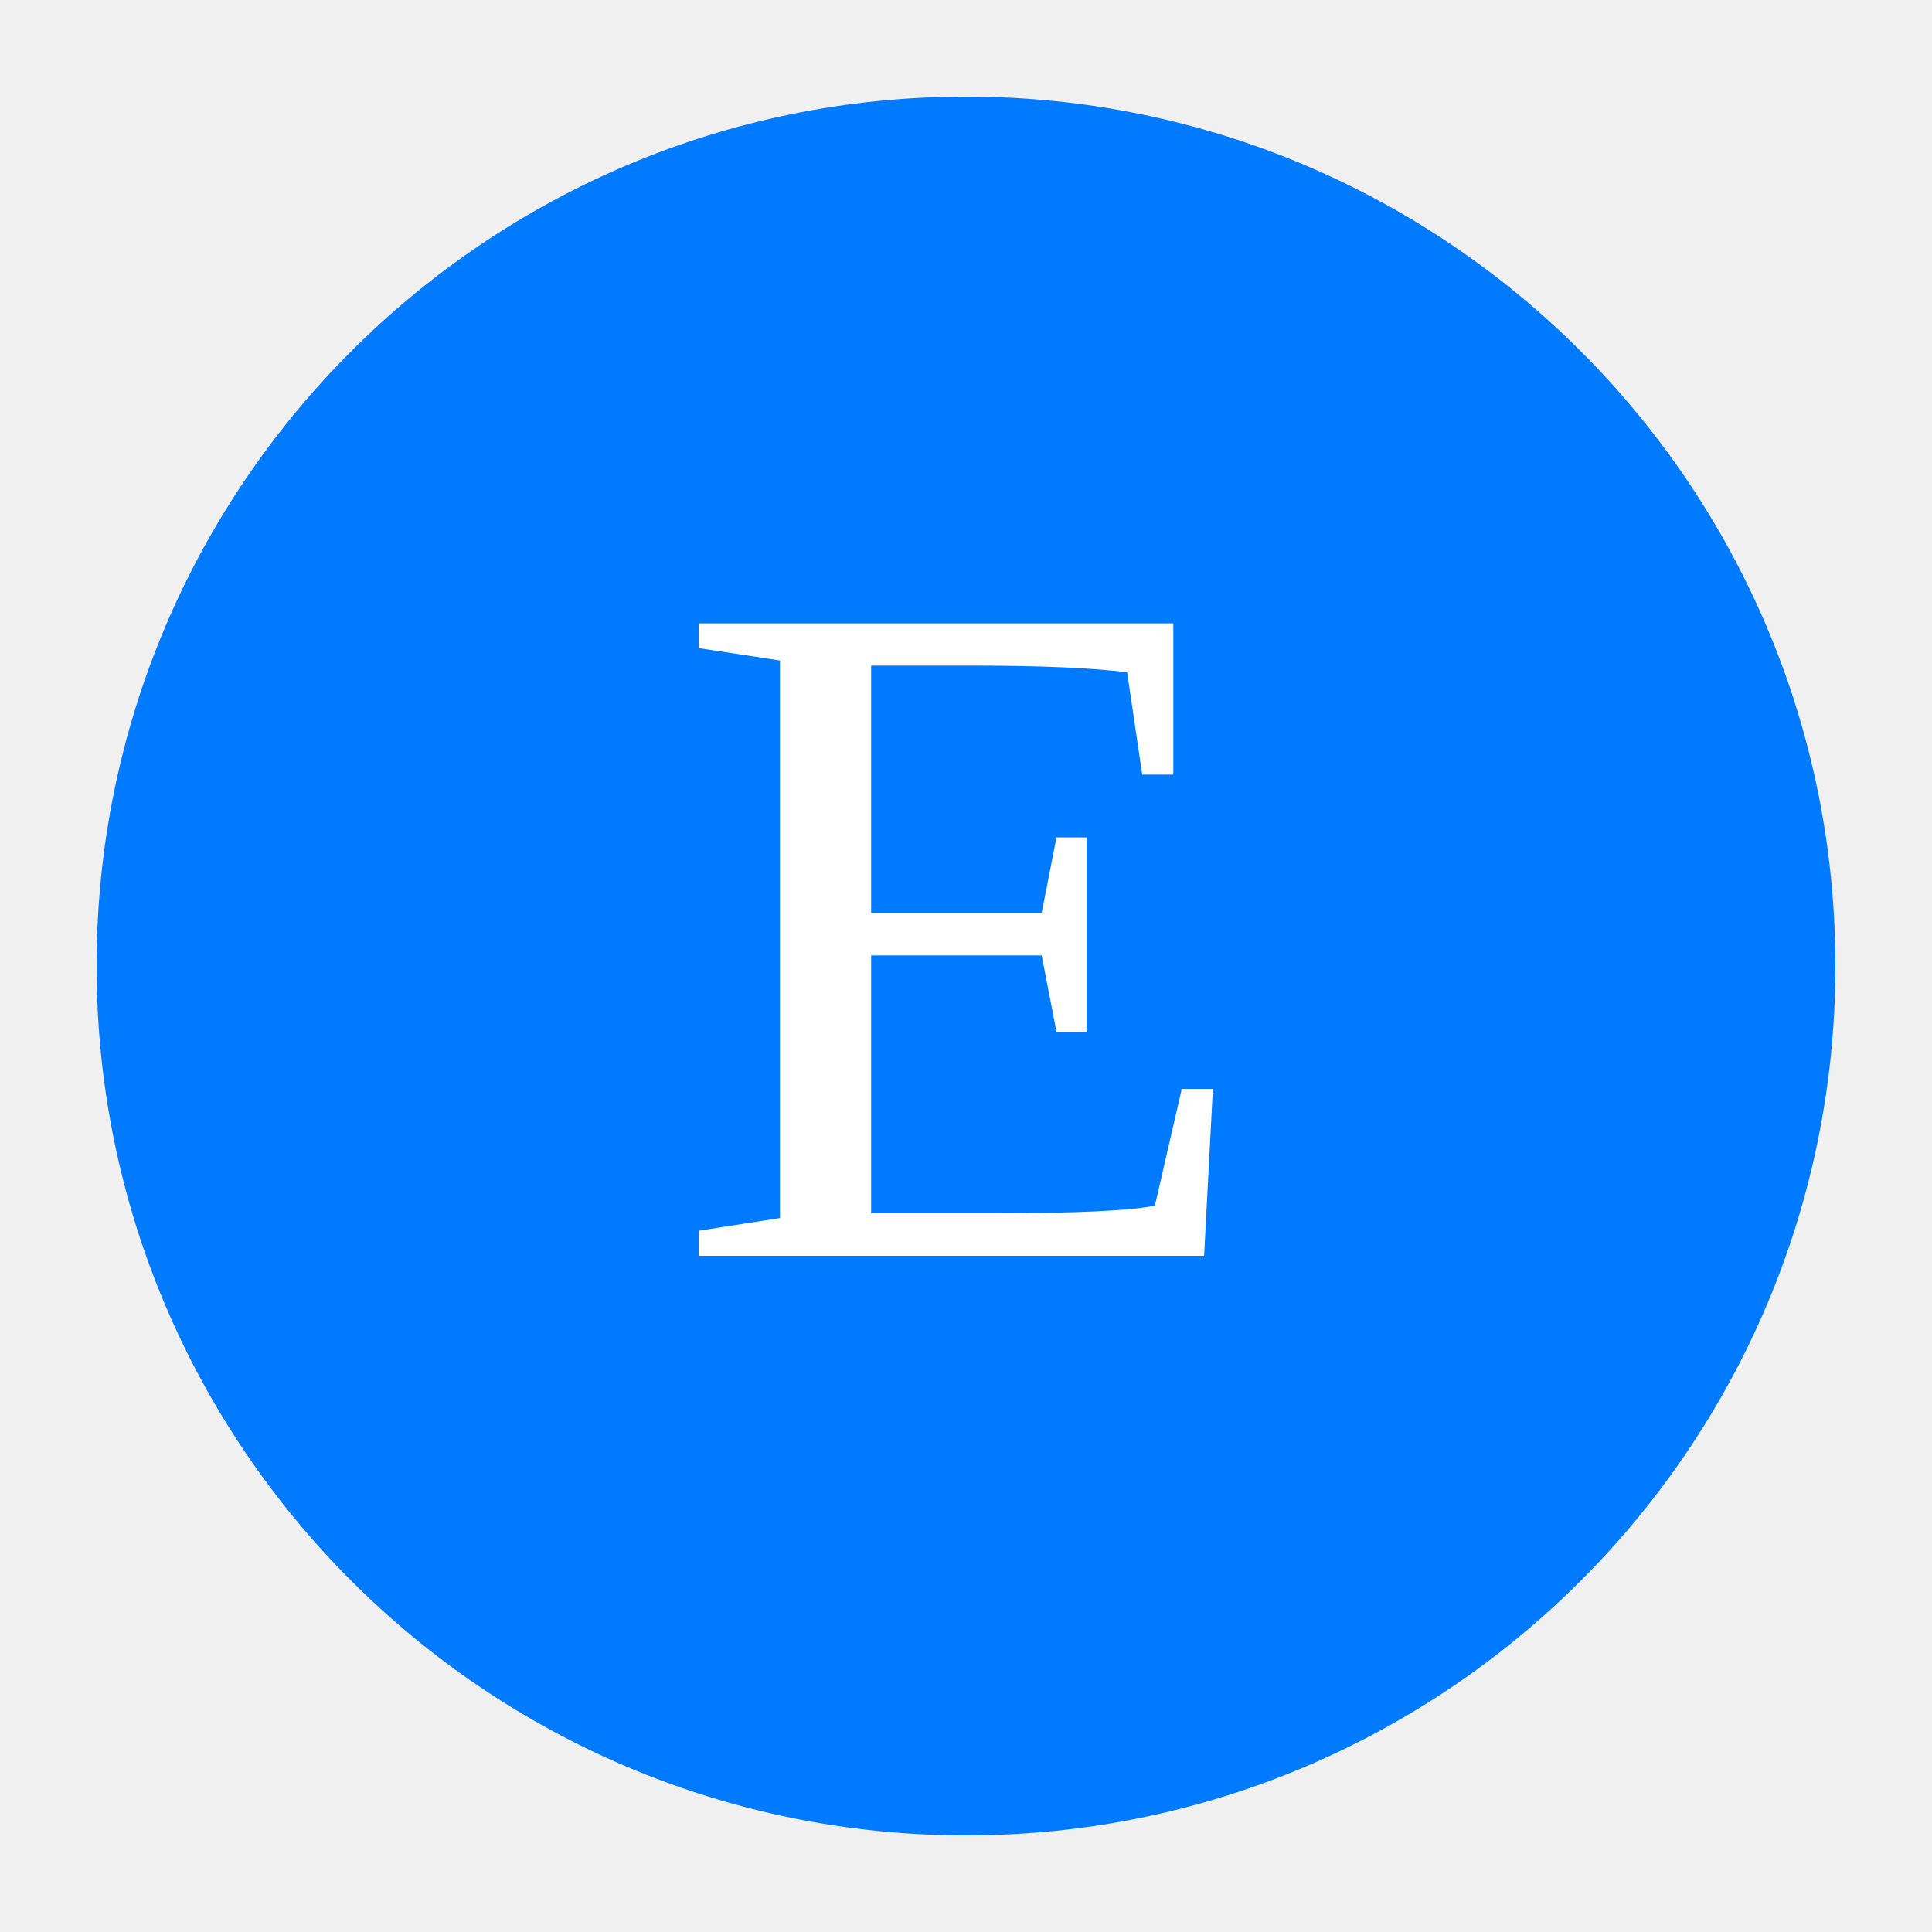
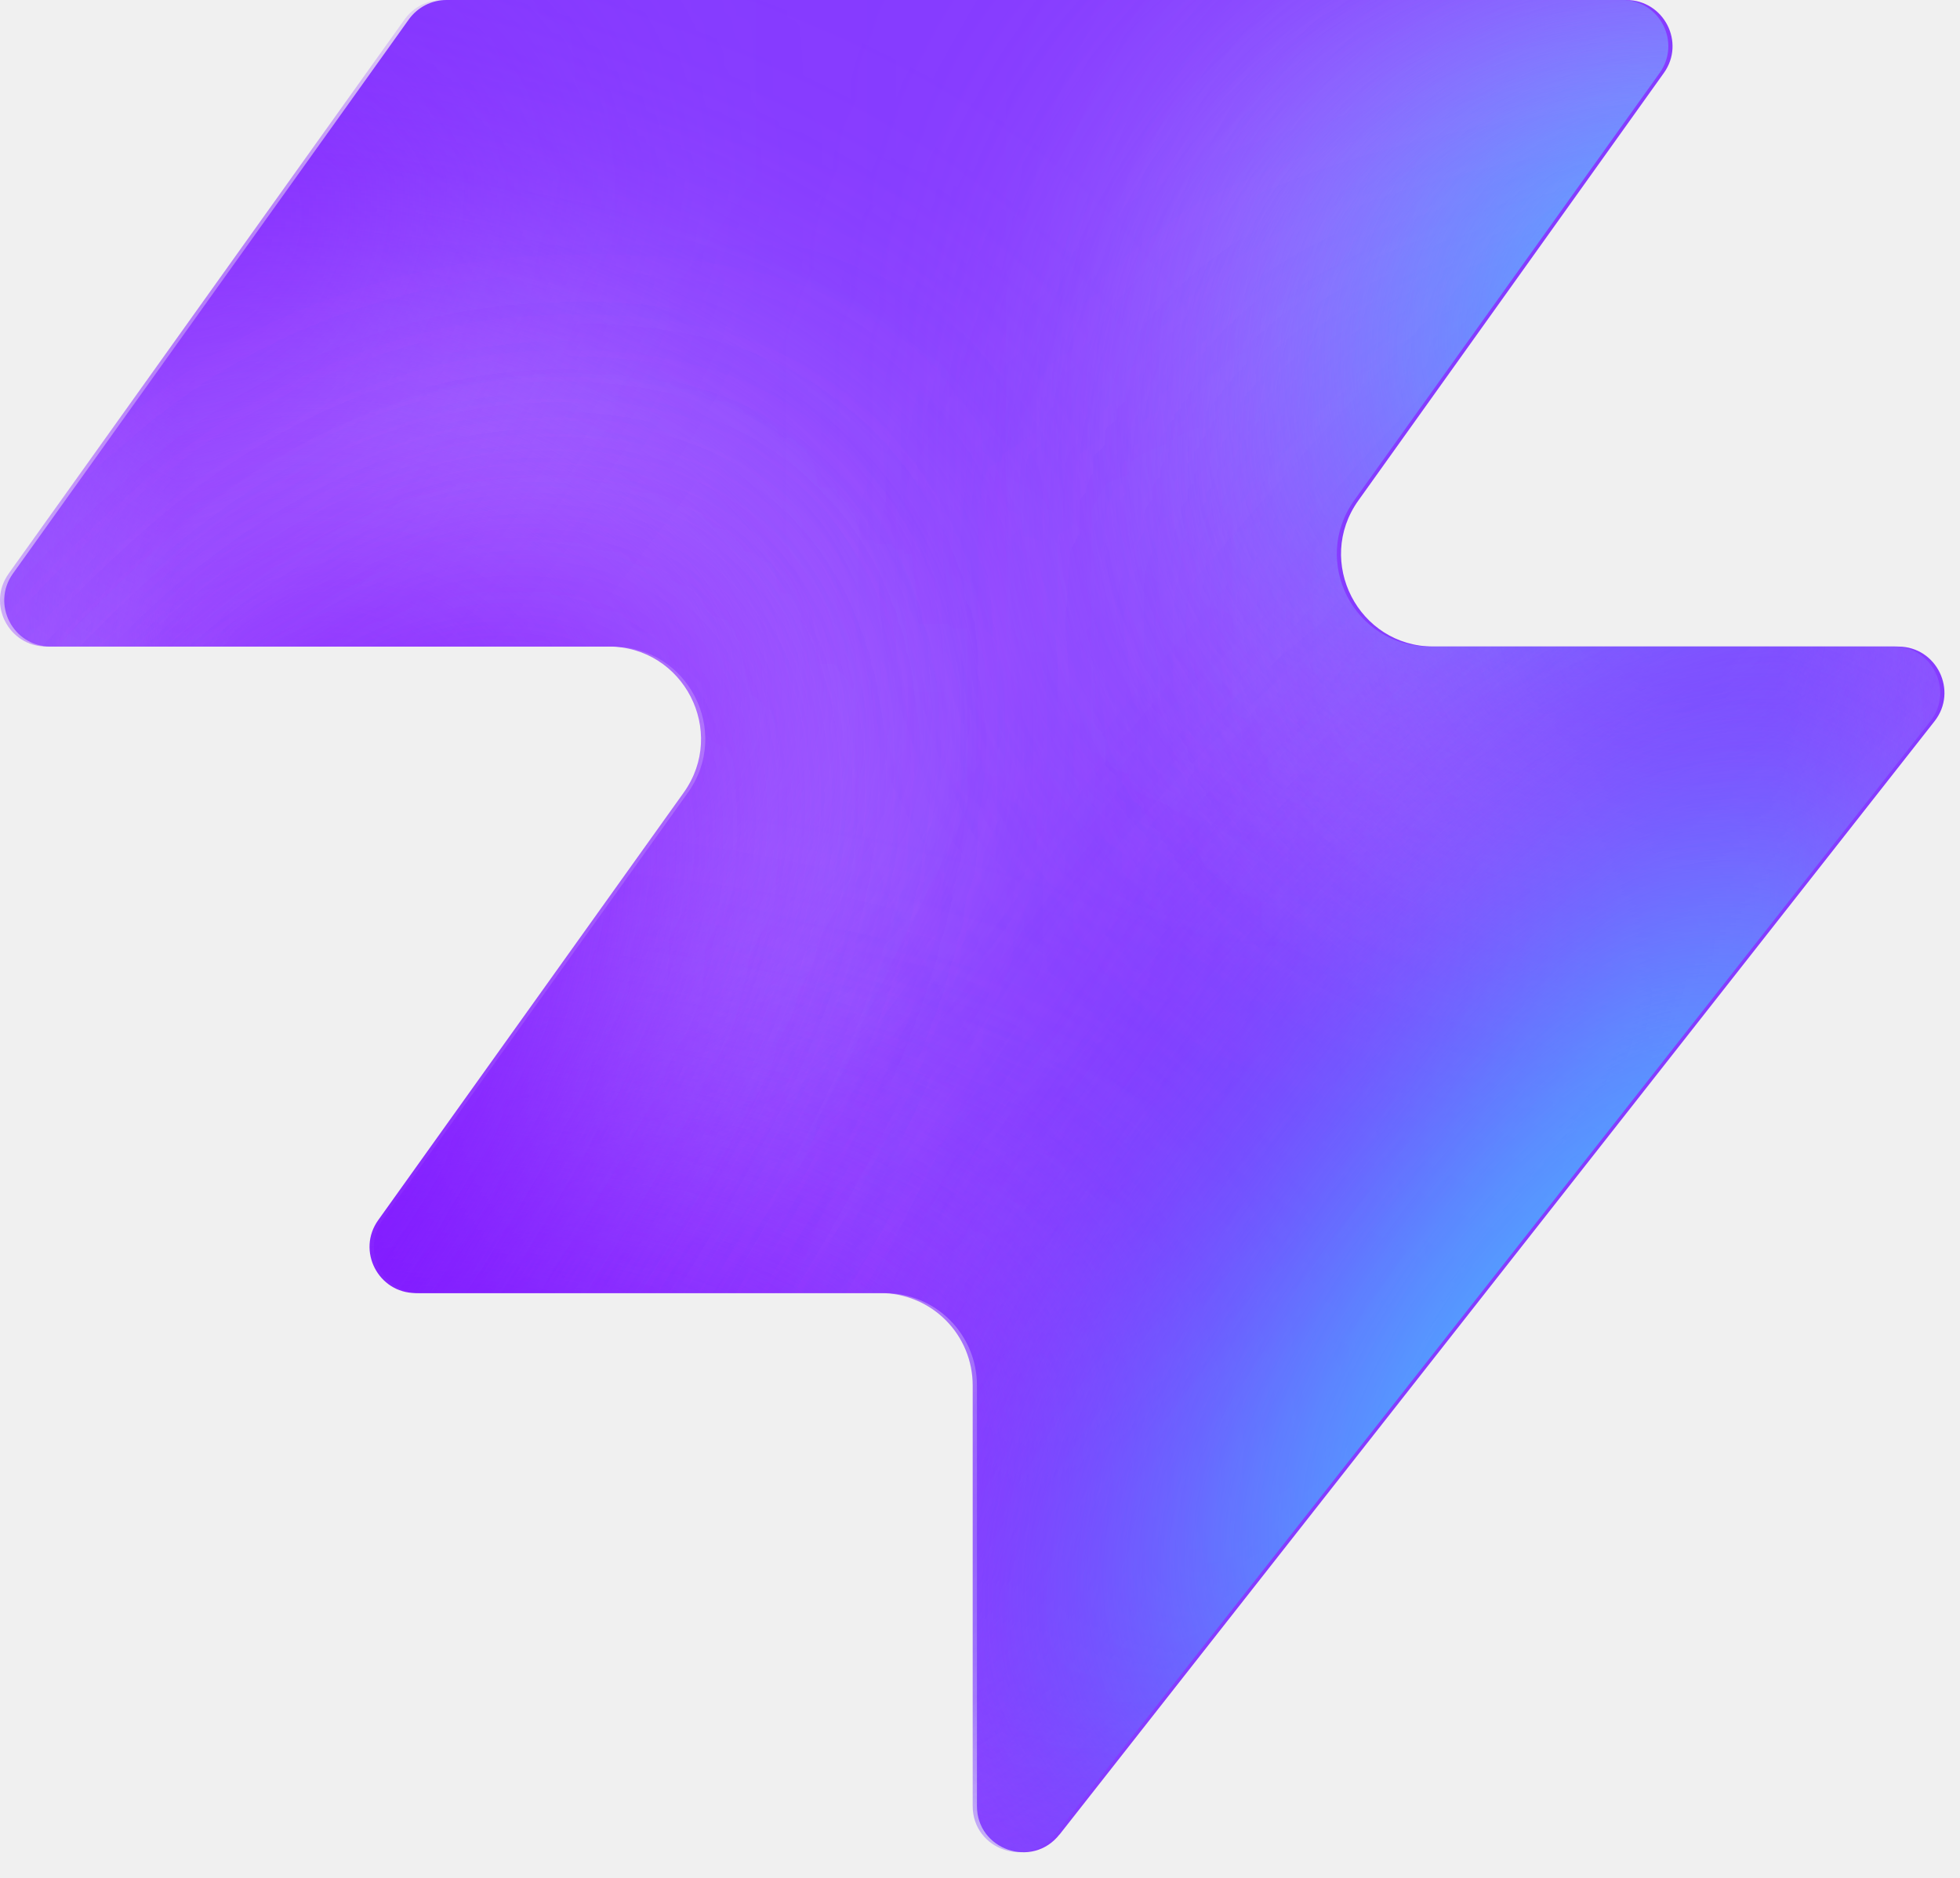
- <svg xmlns="http://www.w3.org/2000/svg" viewBox="0 0 100 100">
-   <circle cx="50" cy="50" r="45" fill="#007bff" />
-   <text x="50" y="65" font-size="50" text-anchor="middle" fill="white">E</text>
+ <svg xmlns="http://www.w3.org/2000/svg" width="48" height="46" fill="none" viewBox="0 0 48 46">
+   <path fill="#863bff" d="M25.946 44.938c-.664.845-2.021.375-2.021-.698V33.937a2.26 2.26 0 0 0-2.262-2.262H10.287c-.92 0-1.456-1.04-.92-1.788l7.48-10.471c1.07-1.497 0-3.578-1.842-3.578H1.237c-.92 0-1.456-1.04-.92-1.788L10.013.474c.214-.297.556-.474.92-.474h28.894c.92 0 1.456 1.04.92 1.788l-7.48 10.471c-1.07 1.498 0 3.579 1.842 3.579h11.377c.943 0 1.473 1.088.89 1.83L25.947 44.94z" style="fill:#863bff;fill:color(display-p3 .525 .23 1);fill-opacity:1" />
+   <mask id="a" width="48" height="46" x="0" y="0" maskUnits="userSpaceOnUse" style="mask-type:alpha">
+     <path fill="#000" d="M25.842 44.938c-.664.844-2.021.375-2.021-.698V33.937a2.26 2.26 0 0 0-2.262-2.262H10.183c-.92 0-1.456-1.04-.92-1.788l7.48-10.471c1.07-1.498 0-3.579-1.842-3.579H1.133c-.92 0-1.456-1.04-.92-1.787L9.91.473c.214-.297.556-.474.92-.474h28.894c.92 0 1.456 1.04.92 1.788l-7.48 10.471c-1.07 1.498 0 3.578 1.842 3.578h11.377c.943 0 1.473 1.088.89 1.832L25.843 44.94z" style="fill:#000;fill-opacity:1" />
+   </mask>
+   <g mask="url(#a)">
+     <g filter="url(#b)">
+       <ellipse cx="5.508" cy="14.704" fill="#ede6ff" rx="5.508" ry="14.704" style="fill:#ede6ff;fill:color(display-p3 .927 .903 1);fill-opacity:1" transform="matrix(.00324 1 1 -.00324 -4.47 31.516)" />
+     </g>
+     <g filter="url(#c)">
+       <ellipse cx="10.399" cy="29.851" fill="#ede6ff" rx="10.399" ry="29.851" style="fill:#ede6ff;fill:color(display-p3 .927 .903 1);fill-opacity:1" transform="matrix(.00324 1 1 -.00324 -39.328 7.883)" />
+     </g>
+     <g filter="url(#d)">
+       <ellipse cx="5.508" cy="30.487" fill="#7e14ff" rx="5.508" ry="30.487" style="fill:#7e14ff;fill:color(display-p3 .492 .077 1);fill-opacity:1" transform="rotate(89.814 -25.913 -14.639)scale(1 -1)" />
+     </g>
+     <g filter="url(#e)">
+       <ellipse cx="5.508" cy="30.599" fill="#7e14ff" rx="5.508" ry="30.599" style="fill:#7e14ff;fill:color(display-p3 .492 .077 1);fill-opacity:1" transform="rotate(89.814 -32.644 -3.334)scale(1 -1)" />
+     </g>
+     <g filter="url(#f)">
+       <ellipse cx="5.508" cy="30.599" fill="#7e14ff" rx="5.508" ry="30.599" style="fill:#7e14ff;fill:color(display-p3 .492 .077 1);fill-opacity:1" transform="matrix(.00324 1 1 -.00324 -34.34 30.47)" />
+     </g>
+     <g filter="url(#g)">
+       <ellipse cx="14.072" cy="22.078" fill="#ede6ff" rx="14.072" ry="22.078" style="fill:#ede6ff;fill:color(display-p3 .927 .903 1);fill-opacity:1" transform="rotate(93.35 24.506 48.493)scale(-1 1)" />
+     </g>
+     <g filter="url(#h)">
+       <ellipse cx="3.47" cy="21.501" fill="#7e14ff" rx="3.47" ry="21.501" style="fill:#7e14ff;fill:color(display-p3 .492 .077 1);fill-opacity:1" transform="rotate(89.009 28.708 47.59)scale(-1 1)" />
+     </g>
+     <g filter="url(#i)">
+       <ellipse cx="3.47" cy="21.501" fill="#7e14ff" rx="3.47" ry="21.501" style="fill:#7e14ff;fill:color(display-p3 .492 .077 1);fill-opacity:1" transform="rotate(89.009 28.708 47.59)scale(-1 1)" />
+     </g>
+     <g filter="url(#j)">
+       <ellipse cx=".387" cy="8.972" fill="#7e14ff" rx="4.407" ry="29.108" style="fill:#7e14ff;fill:color(display-p3 .492 .077 1);fill-opacity:1" transform="rotate(39.51 .387 8.972)" />
+     </g>
+     <g filter="url(#k)">
+       <ellipse cx="47.523" cy="-6.092" fill="#7e14ff" rx="4.407" ry="29.108" style="fill:#7e14ff;fill:color(display-p3 .492 .077 1);fill-opacity:1" transform="rotate(37.892 47.523 -6.092)" />
+     </g>
+     <g filter="url(#l)">
+       <ellipse cx="41.412" cy="6.333" fill="#47bfff" rx="5.971" ry="9.665" style="fill:#47bfff;fill:color(display-p3 .28 .748 1);fill-opacity:1" transform="rotate(37.892 41.412 6.333)" />
+     </g>
+     <g filter="url(#m)">
+       <ellipse cx="-1.879" cy="38.332" fill="#7e14ff" rx="4.407" ry="29.108" style="fill:#7e14ff;fill:color(display-p3 .492 .077 1);fill-opacity:1" transform="rotate(37.892 -1.88 38.332)" />
+     </g>
+     <g filter="url(#n)">
+       <ellipse cx="-1.879" cy="38.332" fill="#7e14ff" rx="4.407" ry="29.108" style="fill:#7e14ff;fill:color(display-p3 .492 .077 1);fill-opacity:1" transform="rotate(37.892 -1.88 38.332)" />
+     </g>
+     <g filter="url(#o)">
+       <ellipse cx="35.651" cy="29.907" fill="#7e14ff" rx="4.407" ry="29.108" style="fill:#7e14ff;fill:color(display-p3 .492 .077 1);fill-opacity:1" transform="rotate(37.892 35.651 29.907)" />
+     </g>
+     <g filter="url(#p)">
+       <ellipse cx="38.418" cy="32.4" fill="#47bfff" rx="5.971" ry="15.297" style="fill:#47bfff;fill:color(display-p3 .28 .748 1);fill-opacity:1" transform="rotate(37.892 38.418 32.4)" />
+     </g>
+   </g>
+   <defs>
+     <filter id="b" width="60.045" height="41.654" x="-19.77" y="16.149" color-interpolation-filters="sRGB" filterUnits="userSpaceOnUse">
+       <feFlood flood-opacity="0" result="BackgroundImageFix" />
+       <feBlend in="SourceGraphic" in2="BackgroundImageFix" result="shape" />
+       <feGaussianBlur result="effect1_foregroundBlur_2002_17158" stdDeviation="7.659" />
+     </filter>
+     <filter id="c" width="90.34" height="51.437" x="-54.613" y="-7.533" color-interpolation-filters="sRGB" filterUnits="userSpaceOnUse">
+       <feFlood flood-opacity="0" result="BackgroundImageFix" />
+       <feBlend in="SourceGraphic" in2="BackgroundImageFix" result="shape" />
+       <feGaussianBlur result="effect1_foregroundBlur_2002_17158" stdDeviation="7.659" />
+     </filter>
+     <filter id="d" width="79.355" height="29.4" x="-49.64" y="2.03" color-interpolation-filters="sRGB" filterUnits="userSpaceOnUse">
+       <feFlood flood-opacity="0" result="BackgroundImageFix" />
+       <feBlend in="SourceGraphic" in2="BackgroundImageFix" result="shape" />
+       <feGaussianBlur result="effect1_foregroundBlur_2002_17158" stdDeviation="4.596" />
+     </filter>
+     <filter id="e" width="79.579" height="29.4" x="-45.045" y="20.029" color-interpolation-filters="sRGB" filterUnits="userSpaceOnUse">
+       <feFlood flood-opacity="0" result="BackgroundImageFix" />
+       <feBlend in="SourceGraphic" in2="BackgroundImageFix" result="shape" />
+       <feGaussianBlur result="effect1_foregroundBlur_2002_17158" stdDeviation="4.596" />
+     </filter>
+     <filter id="f" width="79.579" height="29.4" x="-43.513" y="21.178" color-interpolation-filters="sRGB" filterUnits="userSpaceOnUse">
+       <feFlood flood-opacity="0" result="BackgroundImageFix" />
+       <feBlend in="SourceGraphic" in2="BackgroundImageFix" result="shape" />
+       <feGaussianBlur result="effect1_foregroundBlur_2002_17158" stdDeviation="4.596" />
+     </filter>
+     <filter id="g" width="74.749" height="58.852" x="15.756" y="-17.901" color-interpolation-filters="sRGB" filterUnits="userSpaceOnUse">
+       <feFlood flood-opacity="0" result="BackgroundImageFix" />
+       <feBlend in="SourceGraphic" in2="BackgroundImageFix" result="shape" />
+       <feGaussianBlur result="effect1_foregroundBlur_2002_17158" stdDeviation="7.659" />
+     </filter>
+     <filter id="h" width="61.377" height="25.362" x="23.548" y="2.284" color-interpolation-filters="sRGB" filterUnits="userSpaceOnUse">
+       <feFlood flood-opacity="0" result="BackgroundImageFix" />
+       <feBlend in="SourceGraphic" in2="BackgroundImageFix" result="shape" />
+       <feGaussianBlur result="effect1_foregroundBlur_2002_17158" stdDeviation="4.596" />
+     </filter>
+     <filter id="i" width="61.377" height="25.362" x="23.548" y="2.284" color-interpolation-filters="sRGB" filterUnits="userSpaceOnUse">
+       <feFlood flood-opacity="0" result="BackgroundImageFix" />
+       <feBlend in="SourceGraphic" in2="BackgroundImageFix" result="shape" />
+       <feGaussianBlur result="effect1_foregroundBlur_2002_17158" stdDeviation="4.596" />
+     </filter>
+     <filter id="j" width="56.045" height="63.649" x="-27.636" y="-22.853" color-interpolation-filters="sRGB" filterUnits="userSpaceOnUse">
+       <feFlood flood-opacity="0" result="BackgroundImageFix" />
+       <feBlend in="SourceGraphic" in2="BackgroundImageFix" result="shape" />
+       <feGaussianBlur result="effect1_foregroundBlur_2002_17158" stdDeviation="4.596" />
+     </filter>
+     <filter id="k" width="54.814" height="64.646" x="20.116" y="-38.415" color-interpolation-filters="sRGB" filterUnits="userSpaceOnUse">
+       <feFlood flood-opacity="0" result="BackgroundImageFix" />
+       <feBlend in="SourceGraphic" in2="BackgroundImageFix" result="shape" />
+       <feGaussianBlur result="effect1_foregroundBlur_2002_17158" stdDeviation="4.596" />
+     </filter>
+     <filter id="l" width="33.541" height="35.313" x="24.641" y="-11.323" color-interpolation-filters="sRGB" filterUnits="userSpaceOnUse">
+       <feFlood flood-opacity="0" result="BackgroundImageFix" />
+       <feBlend in="SourceGraphic" in2="BackgroundImageFix" result="shape" />
+       <feGaussianBlur result="effect1_foregroundBlur_2002_17158" stdDeviation="4.596" />
+     </filter>
+     <filter id="m" width="54.814" height="64.646" x="-29.286" y="6.009" color-interpolation-filters="sRGB" filterUnits="userSpaceOnUse">
+       <feFlood flood-opacity="0" result="BackgroundImageFix" />
+       <feBlend in="SourceGraphic" in2="BackgroundImageFix" result="shape" />
+       <feGaussianBlur result="effect1_foregroundBlur_2002_17158" stdDeviation="4.596" />
+     </filter>
+     <filter id="n" width="54.814" height="64.646" x="-29.286" y="6.009" color-interpolation-filters="sRGB" filterUnits="userSpaceOnUse">
+       <feFlood flood-opacity="0" result="BackgroundImageFix" />
+       <feBlend in="SourceGraphic" in2="BackgroundImageFix" result="shape" />
+       <feGaussianBlur result="effect1_foregroundBlur_2002_17158" stdDeviation="4.596" />
+     </filter>
+     <filter id="o" width="54.814" height="64.646" x="8.244" y="-2.416" color-interpolation-filters="sRGB" filterUnits="userSpaceOnUse">
+       <feFlood flood-opacity="0" result="BackgroundImageFix" />
+       <feBlend in="SourceGraphic" in2="BackgroundImageFix" result="shape" />
+       <feGaussianBlur result="effect1_foregroundBlur_2002_17158" stdDeviation="4.596" />
+     </filter>
+     <filter id="p" width="39.409" height="43.623" x="18.713" y="10.588" color-interpolation-filters="sRGB" filterUnits="userSpaceOnUse">
+       <feFlood flood-opacity="0" result="BackgroundImageFix" />
+       <feBlend in="SourceGraphic" in2="BackgroundImageFix" result="shape" />
+       <feGaussianBlur result="effect1_foregroundBlur_2002_17158" stdDeviation="4.596" />
+     </filter>
+   </defs>
</svg>
